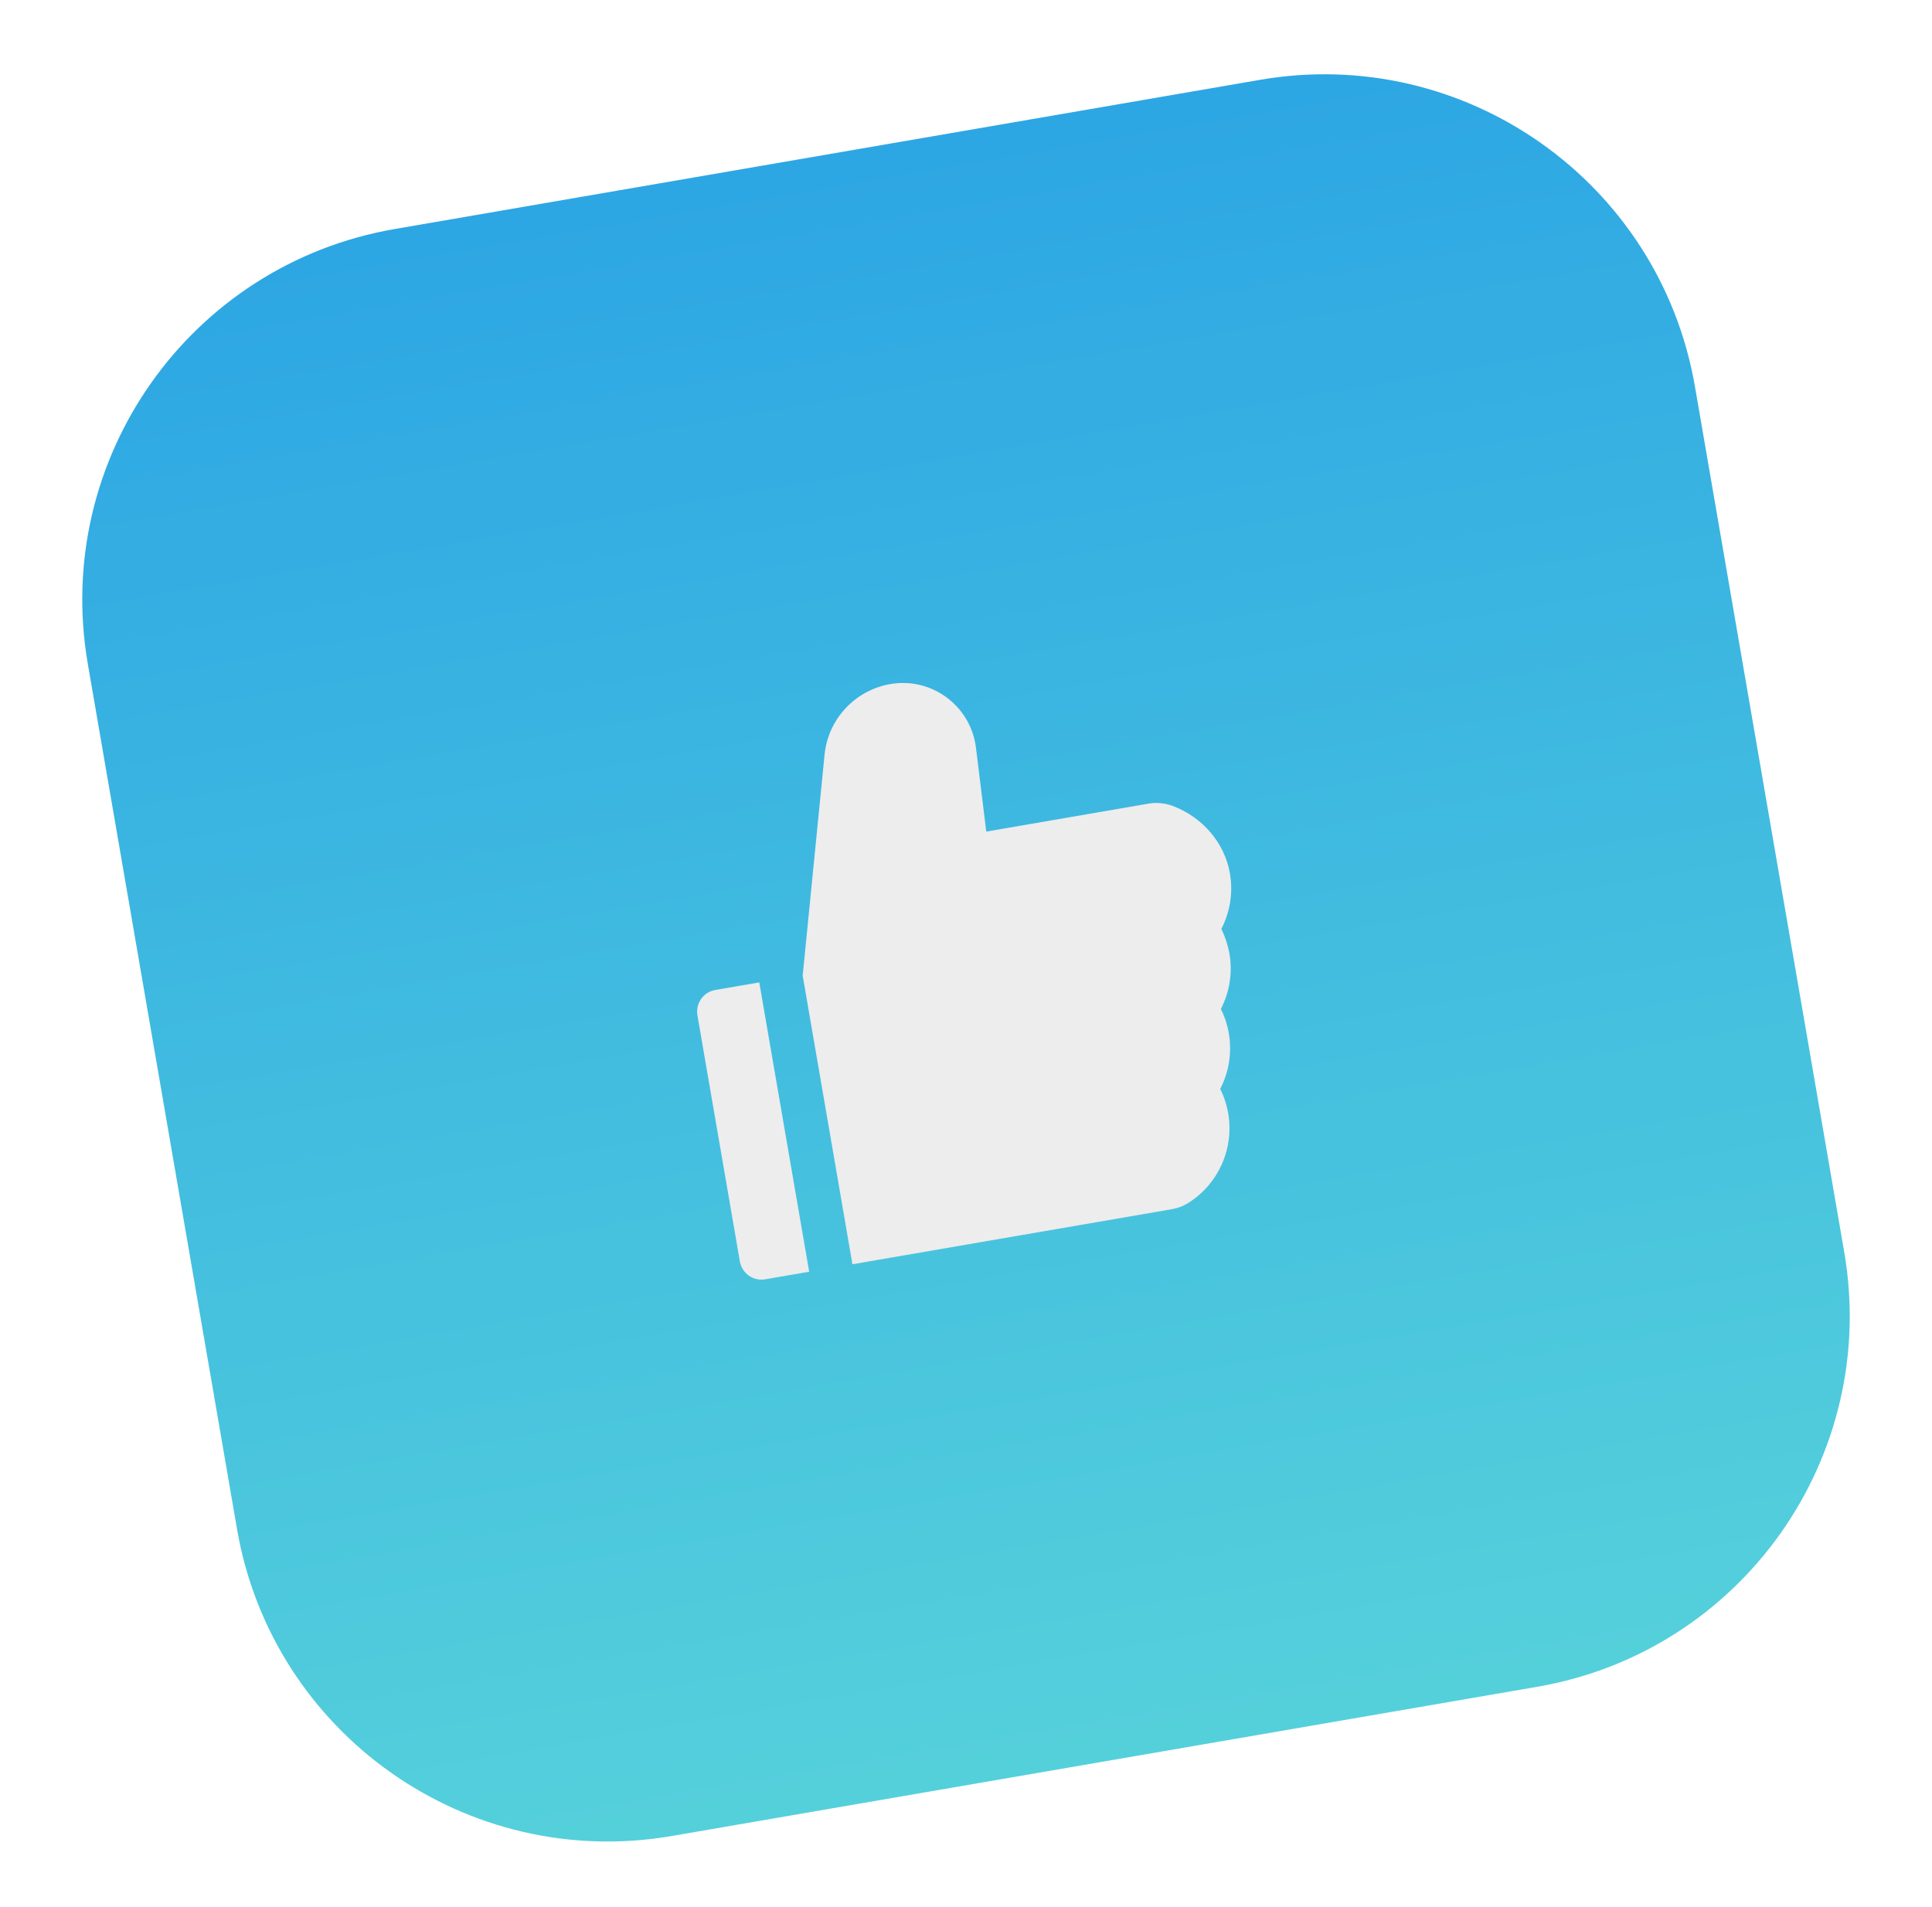
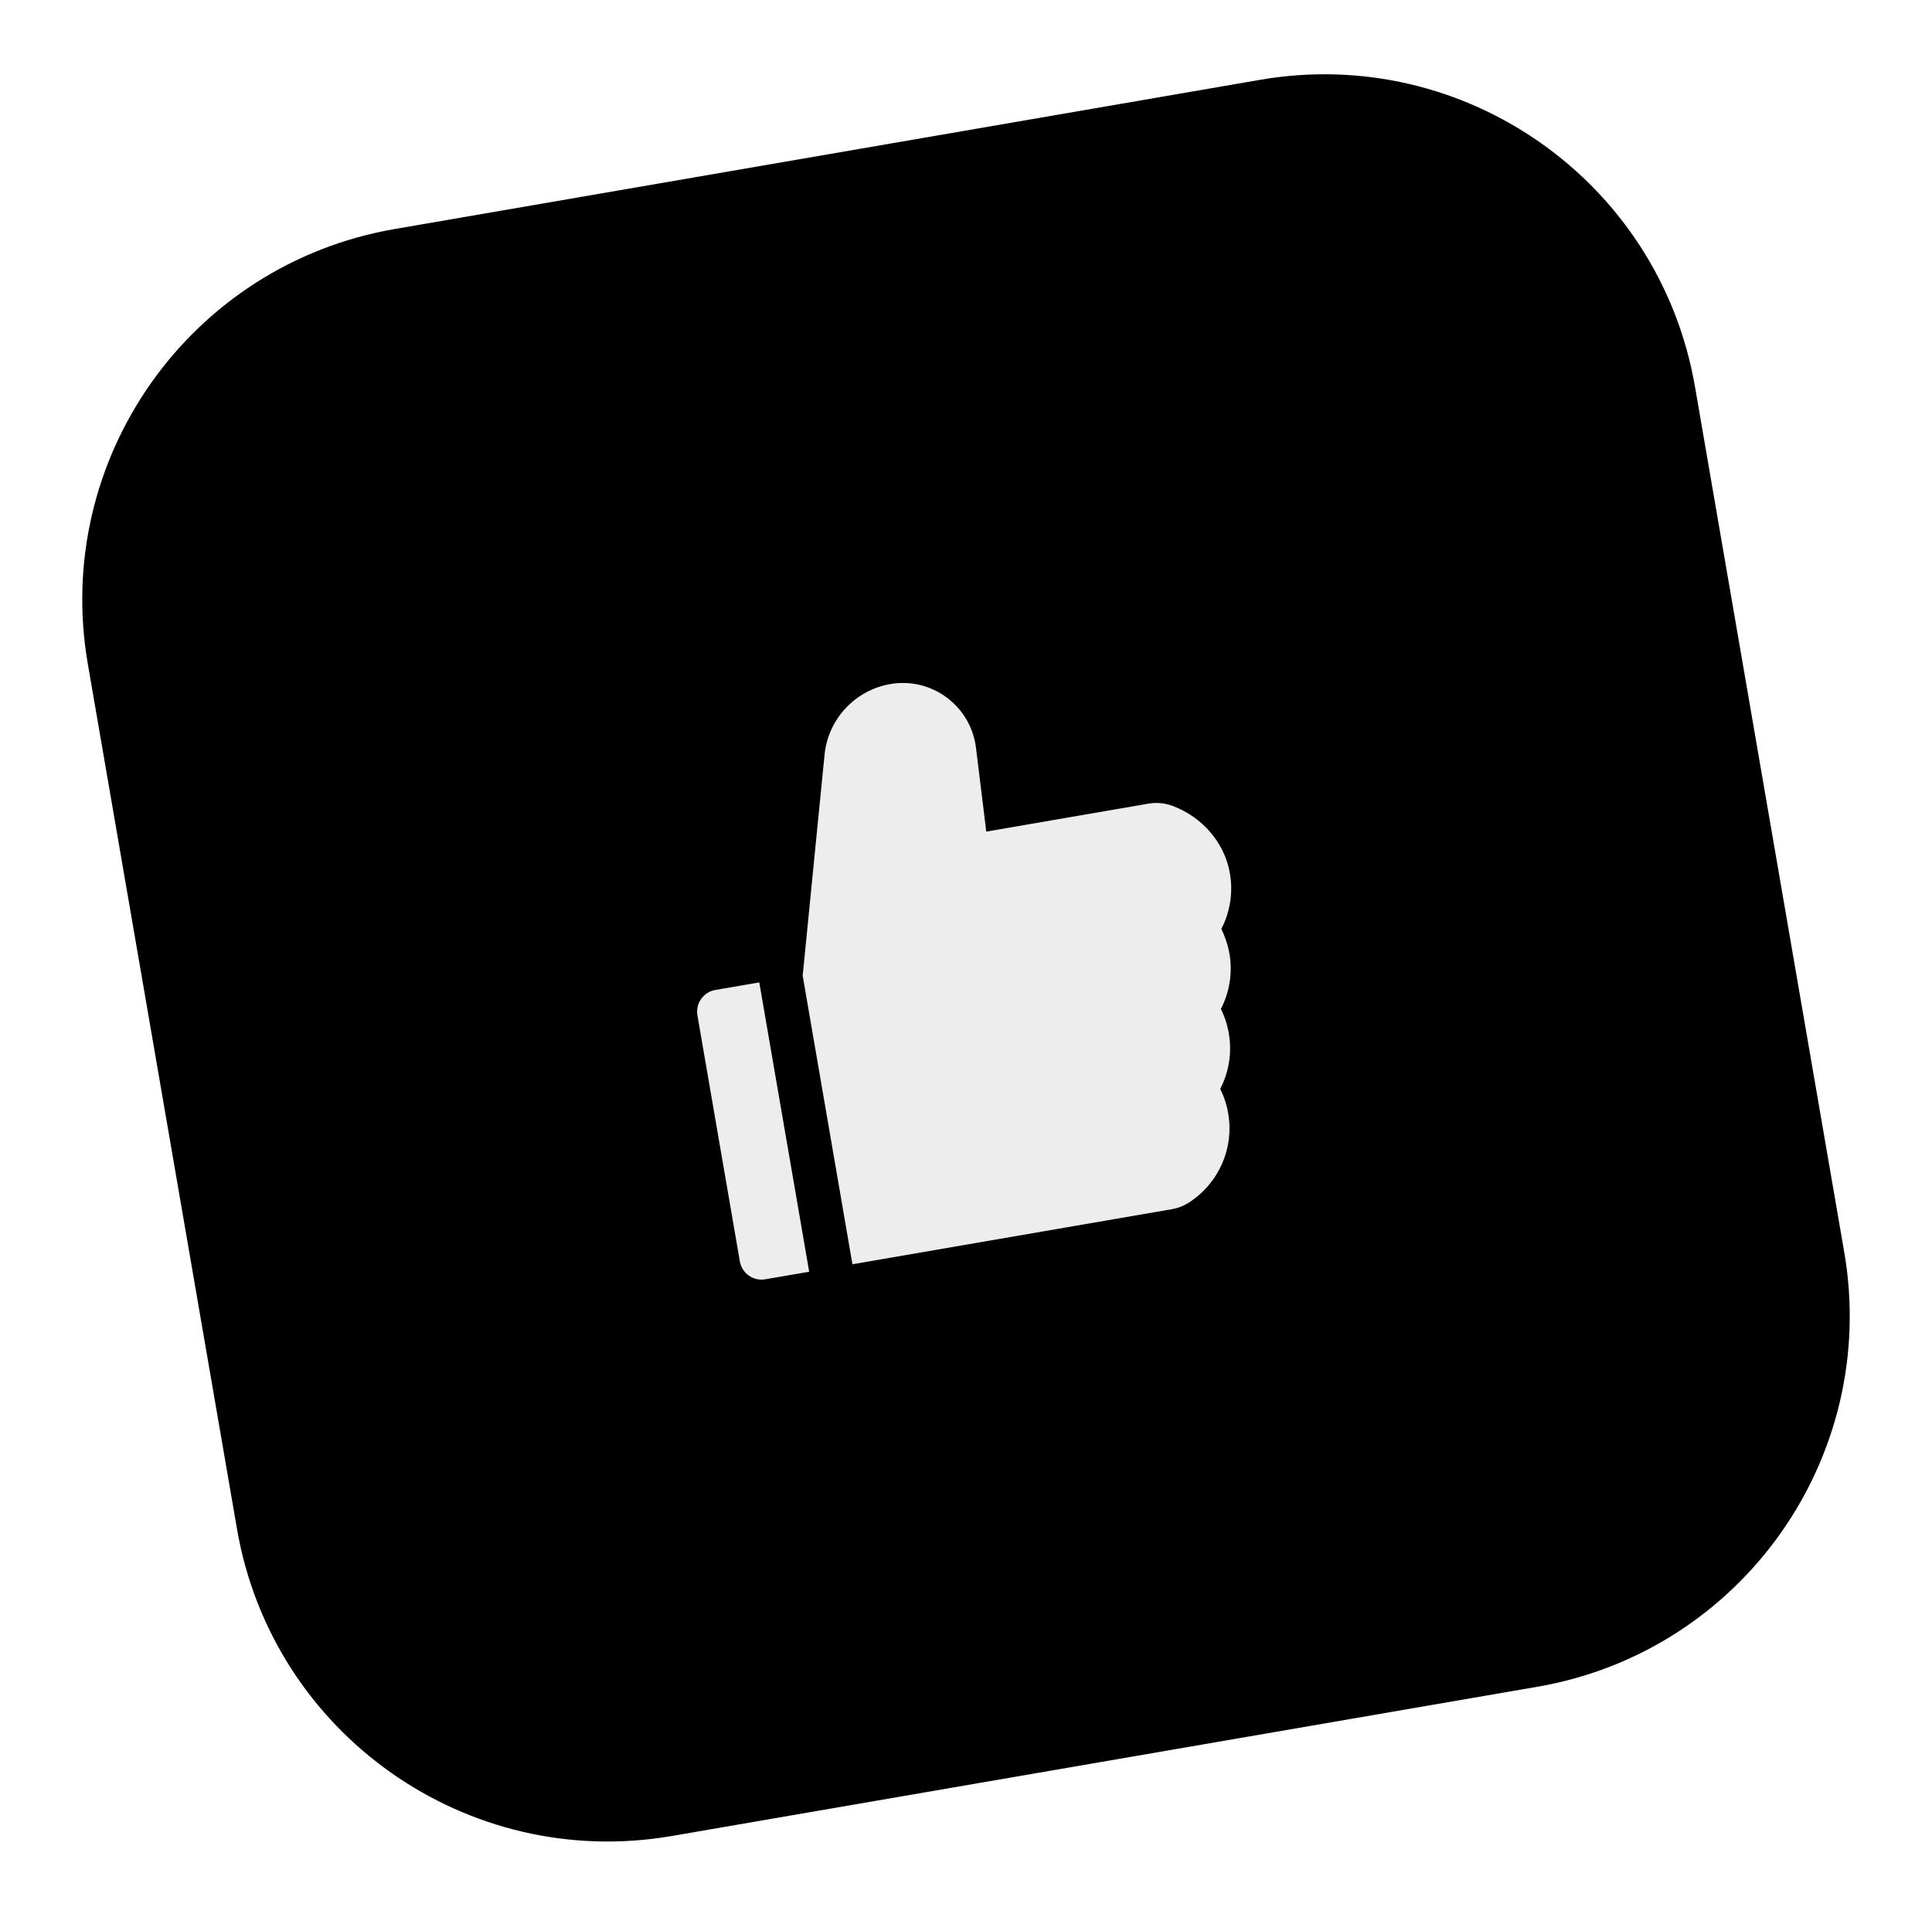
<svg xmlns="http://www.w3.org/2000/svg" width="77" height="76" viewBox="0 0 77 76" fill="none">
  <rect x="0.95" y="11.678" width="65" height="65" rx="15" transform="rotate(-9.78383 0.949921 11.6775)" fill="url(#paint0_linear_27_130)" />
  <path d="M48.676 37.029C49.026 36.353 49.15 35.577 49.018 34.814C48.81 33.604 47.936 32.576 46.737 32.125C46.428 32.009 46.094 31.977 45.77 32.034L39.308 33.148L38.898 29.808C38.798 29.002 38.384 28.291 37.735 27.806C37.416 27.567 37.051 27.396 36.663 27.303C36.276 27.211 35.873 27.199 35.48 27.268C34.079 27.51 33.002 28.666 32.863 30.081L31.994 38.86L31.986 38.861L33.974 50.394L46.701 48.2C46.949 48.157 47.183 48.067 47.39 47.931C48.578 47.163 49.189 45.767 48.95 44.377C48.891 44.037 48.785 43.712 48.632 43.405C48.982 42.729 49.106 41.952 48.974 41.19C48.916 40.85 48.81 40.525 48.657 40.218C49.007 39.542 49.131 38.766 48.999 38.003C48.935 37.664 48.829 37.336 48.676 37.029ZM27.796 40.472L29.487 50.28C29.57 50.757 30.021 51.076 30.498 50.994L32.25 50.692L30.261 39.159L28.509 39.461C28.033 39.543 27.714 39.995 27.796 40.472Z" fill="#EDEDED" />
  <defs>
    <linearGradient id="paint0_linear_27_130" x1="33.45" y1="-61.267" x2="33.45" y2="139.511" gradientUnits="userSpaceOnUse">
-       <stop stop-color="#0077ED" />
-       <stop offset="1" stop-color="#7BF9D3" />
+       <stop stopColor="#0077ED" />
+       <stop offset="1" stopColor="#7BF9D3" />
    </linearGradient>
  </defs>
</svg>
